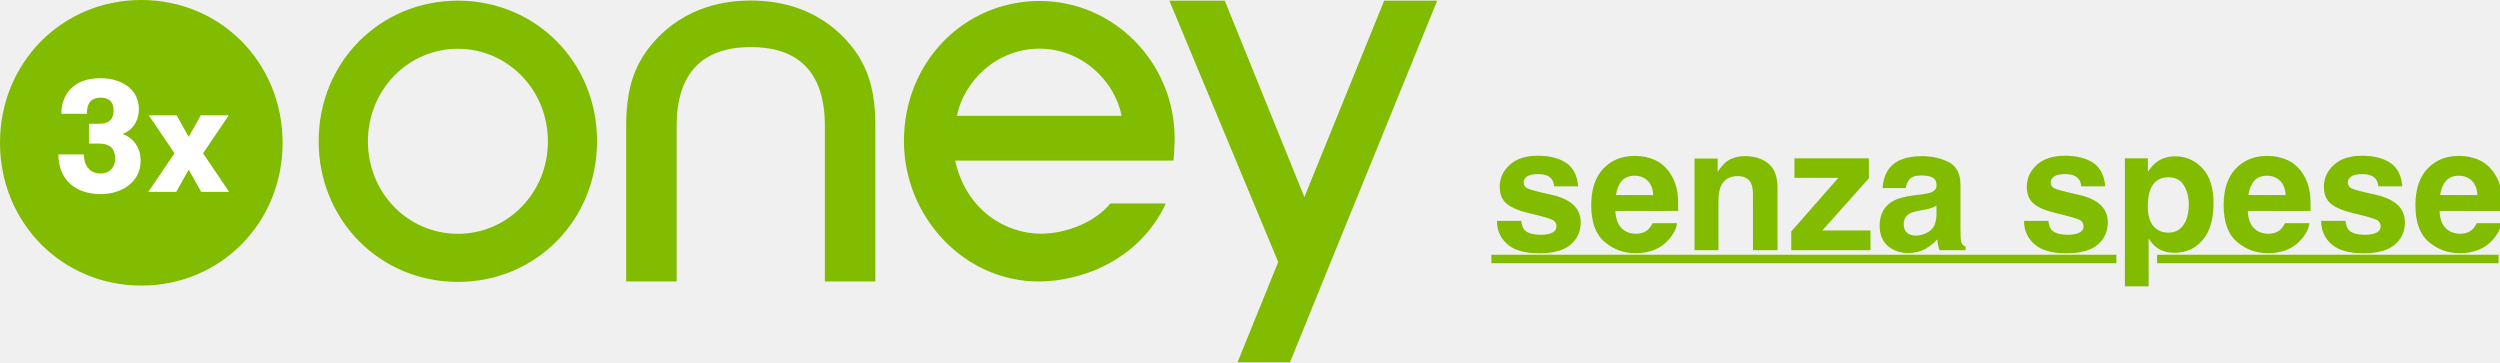
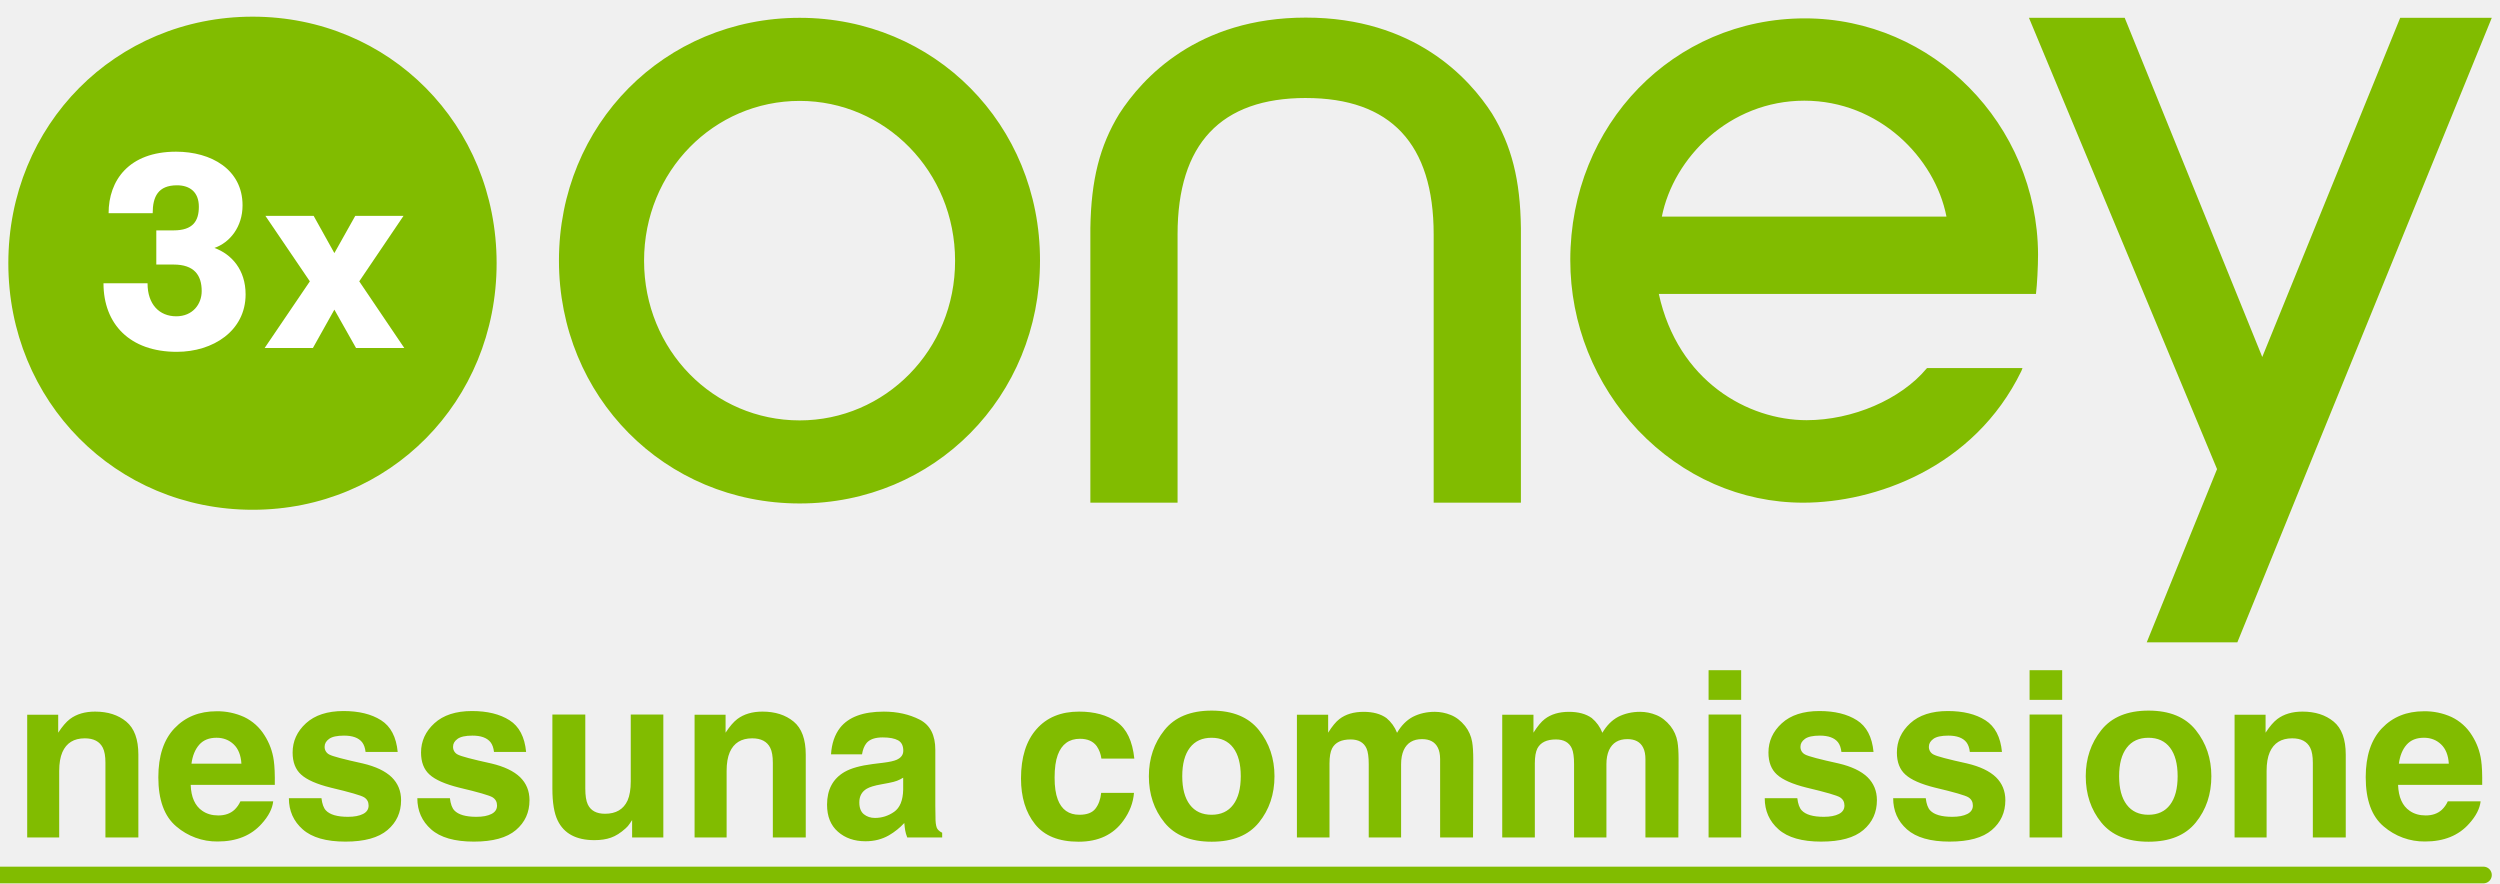
- <svg xmlns="http://www.w3.org/2000/svg" width="414" height="60">
-   <path style="stroke:none;fill-rule:nonzero;fill:#81bc00;fill-opacity:1" d="M75.836.11C62.89.11 52.77 10.327 52.77 23.386c0 13.058 10.14 23.297 23.066 23.297 12.91 0 23.035-10.239 23.035-23.297C98.891 10.328 88.746.109 75.836.109m0 38.61c-8.23 0-14.91-6.723-14.91-15.313s6.699-15.328 14.91-15.328c8.176 0 14.894 6.738 14.894 15.328.02 8.57-6.718 15.313-14.894 15.313M238 .109l-17.625 43.262-4.352 10.715L213.621 60h-8.687l6.738-16.613L193.645.109h9.175l13.184 32.528L229.223.109zM124.344 7.801c-8.137 0-12.29 4.398-12.29 13.078v25.734h-8.359v-26.34c.075-4.613.895-7.875 2.77-10.949C108.684 5.88 113.949.09 124.344.09c10.379 0 15.66 5.789 17.863 9.234 1.856 3.059 2.695 6.336 2.75 10.95v26.34h-8.36V20.878c0-8.68-4.113-13.078-12.253-13.078m34.12 11.375c1.114-5.621 6.466-11.117 13.657-11.117 7.176 0 12.527 5.496 13.621 11.117zm36.056 3.61C194.445 10.311 184.434.163 172.176.163c-12.598 0-22.485 10.184-22.485 23.188 0 6.097 2.329 11.886 6.5 16.32 4.262 4.469 9.868 6.941 15.825 6.941 6.808 0 16.367-3.297 20.902-12.62.09-.2.11-.294.11-.294h-9.141l-.055.055c-2.46 2.95-7.086 4.945-11.492 4.945-5.606 0-12.324-3.719-14.164-12.105h36.144c.11-.88.2-2.621.2-3.809M23.414 0C10.29 0 0 10.367 0 23.645c0 13.242 10.29 23.644 23.414 23.644 13.113 0 23.383-10.383 23.383-23.644C46.797 10.367 36.507 0 23.414 0" />
-   <path style="stroke:none;fill-rule:nonzero;fill:#fff;fill-opacity:1" d="M13.895 25.586c0 1.996 1.128 3.148 2.746 3.148 1.566 0 2.441-1.152 2.441-2.414 0-1.523-.71-2.547-2.695-2.547H14.73v-3.277h1.657c1.875 0 2.422-.918 2.422-2.273 0-1.391-.856-2.051-2.094-2.051-1.8 0-2.332 1.082-2.332 2.676H10.16c0-3.133 1.93-5.899 6.465-5.899 3.367 0 6.371 1.703 6.371 5.145 0 2.07-1.219 3.574-2.695 4.086 1.66.605 2.988 2.105 2.988 4.449 0 3.5-3.113 5.516-6.594 5.516-4.515 0-7.027-2.676-7.027-6.579h4.227zM28.898 25.383l-4.261-6.281h4.625l1.984 3.574 2.004-3.574h4.625l-4.246 6.28 4.316 6.395H33.32l-2.074-3.683-2.058 3.683h-4.625zm0 0" />
-   <path style="stroke:none;fill-rule:nonzero;fill:#81bc00;fill-opacity:1" d="M254.89 41.945c2.344 0 4.075-.476 5.196-1.43 1.117-.953 1.68-2.183 1.68-3.69 0-1.145-.391-2.098-1.172-2.86-.79-.754-1.977-1.317-3.555-1.688-2.371-.52-3.75-.89-4.14-1.101-.391-.207-.587-.535-.587-.992 0-.364.184-.68.551-.95.367-.27.98-.402 1.848-.402 1.05 0 1.793.27 2.23.809.23.297.375.703.43 1.214h3.977c-.18-1.863-.864-3.171-2.059-3.93-1.195-.757-2.738-1.136-4.637-1.136-1.996 0-3.547.504-4.648 1.516-1.102 1.008-1.652 2.215-1.652 3.617 0 1.191.355 2.105 1.062 2.734.703.645 1.918 1.18 3.637 1.606 2.387.566 3.77.968 4.14 1.199.372.234.559.574.559 1.02 0 .464-.23.812-.691 1.046-.461.23-1.082.348-1.86.348-1.332 0-2.242-.266-2.734-.793-.278-.3-.461-.8-.543-1.508h-4.031c0 1.563.57 2.848 1.71 3.856 1.137 1.011 2.903 1.515 5.29 1.515zm15.95-.015c2.344 0 4.164-.739 5.465-2.22.836-.929 1.304-1.843 1.41-2.745h-4.059c-.215.445-.46.793-.738 1.047-.512.465-1.176.695-1.996.695-.77 0-1.43-.191-1.977-.57-.902-.614-1.382-1.684-1.437-3.211h10.398c.02-1.309-.02-2.313-.125-3.012-.176-1.191-.562-2.238-1.156-3.14-.66-1.02-1.496-1.77-2.508-2.247-1.015-.472-2.152-.71-3.418-.71-2.129 0-3.86.703-5.191 2.109-1.336 1.402-2 3.422-2 6.054 0 2.81.738 4.836 2.215 6.083 1.48 1.246 3.183 1.867 5.117 1.867zm2.941-9.625h-6.176c.13-.985.45-1.766.954-2.344.507-.578 1.222-.863 2.14-.863.848 0 1.555.27 2.13.812.57.547.886 1.344.952 2.395zm10.79 9.125V33.2c0-.942.132-1.716.39-2.317.504-1.145 1.43-1.719 2.777-1.719 1.094 0 1.84.39 2.23 1.172.212.43.321 1.043.321 1.844v9.25h4.07V31.188c0-1.907-.5-3.27-1.5-4.094-1-.824-2.285-1.235-3.855-1.235-1.254 0-2.29.309-3.11.922-.453.344-.937.907-1.449 1.688V26.25h-3.832v15.18zm25.179 0v-3.266h-7.973l7.707-8.637v-3.304H297.16v3.234h7.266l-7.793 8.875v3.098zm6.273.472c1.079 0 2.043-.246 2.899-.738a8.183 8.183 0 0 0 1.898-1.52c.028.344.063.649.11.919.047.269.132.558.254.867h4.32v-.586a1.43 1.43 0 0 1-.586-.461c-.129-.188-.211-.54-.238-1.063a82.03 82.03 0 0 1-.028-1.758V30.59c0-1.832-.644-3.078-1.937-3.738-1.293-.66-2.77-.993-4.434-.993-2.554 0-4.36.668-5.41 2.008-.656.856-1.031 1.95-1.113 3.281h3.832c.094-.585.281-1.05.558-1.398.391-.465 1.055-.695 1.997-.695.835 0 1.468.117 1.902.355.43.238.648.668.648 1.29 0 .51-.285.89-.851 1.132-.317.137-.84.254-1.574.348l-1.356.168c-1.531.195-2.695.52-3.484.976-1.442.836-2.16 2.188-2.16 4.059 0 1.441.449 2.554 1.343 3.34.899.789 2.035 1.18 3.41 1.18zm1.172-2.886c-.539 0-.996-.153-1.375-.453-.375-.305-.562-.793-.562-1.473 0-.762.305-1.324.918-1.688.363-.215.965-.394 1.8-.543l.891-.168a6.685 6.685 0 0 0 1.055-.273c.254-.098.508-.227.758-.383v1.477c-.028 1.332-.403 2.246-1.121 2.75a4.039 4.039 0 0 1-2.364.754zm24.98 2.93c2.345 0 4.075-.477 5.196-1.43 1.121-.953 1.68-2.184 1.68-3.692 0-1.144-.39-2.097-1.172-2.86-.79-.753-1.973-1.316-3.555-1.687-2.37-.52-3.75-.89-4.14-1.101-.391-.207-.586-.535-.586-.992 0-.364.183-.68.55-.95.368-.27.985-.402 1.848-.402 1.05 0 1.793.27 2.23.809.235.297.376.703.434 1.214h3.973c-.176-1.863-.863-3.171-2.059-3.93-1.191-.757-2.738-1.136-4.633-1.136-2 0-3.55.504-4.652 1.516-1.098 1.008-1.648 2.215-1.648 3.617 0 1.191.351 2.105 1.058 2.734.707.645 1.918 1.18 3.637 1.606 2.39.566 3.77.968 4.14 1.199.372.234.56.574.56 1.02 0 .464-.231.812-.692 1.046-.457.23-1.078.348-1.86.348-1.328 0-2.238-.266-2.734-.793-.277-.3-.457-.8-.543-1.508h-4.027c0 1.563.57 2.848 1.707 3.856 1.136 1.011 2.902 1.515 5.289 1.515zm13.637 5.468v-7.926c.418.645.844 1.133 1.282 1.465.8.606 1.804.906 3.011.906 1.895 0 3.446-.699 4.649-2.105 1.203-1.402 1.808-3.445 1.808-6.125 0-2.54-.617-4.465-1.847-5.774-1.235-1.312-2.735-1.968-4.512-1.968-1.219 0-2.265.34-3.152 1.02-.48.378-.938.902-1.363 1.562v-2.246h-3.81v21.191zm3.247-8.887c-.762 0-1.422-.21-1.977-.629-.941-.714-1.41-1.957-1.41-3.722 0-1.117.14-2.04.418-2.766.539-1.367 1.531-2.05 2.969-2.05 1.199 0 2.066.453 2.601 1.355.535.902.8 1.937.8 3.11 0 1.425-.288 2.562-.87 3.417-.582.856-1.422 1.285-2.531 1.285zm16.507 3.403c2.344 0 4.164-.739 5.465-2.22.836-.929 1.305-1.843 1.41-2.745h-4.058c-.215.445-.461.793-.738 1.047-.512.465-1.176.695-1.997.695-.77 0-1.43-.191-1.976-.57-.902-.614-1.383-1.684-1.438-3.211h10.403c.015-1.309-.024-2.313-.13-3.012-.175-1.191-.562-2.238-1.155-3.14-.66-1.02-1.497-1.77-2.508-2.247-1.016-.472-2.153-.71-3.418-.71-2.125 0-3.86.703-5.192 2.109-1.332 1.402-2 3.422-2 6.054 0 2.81.739 4.836 2.215 6.083 1.48 1.246 3.184 1.867 5.117 1.867zm2.942-9.625h-6.176c.129-.985.45-1.766.957-2.344.504-.578 1.219-.863 2.137-.863.847 0 1.554.27 2.129.816.57.543.886 1.34.953 2.39zm12.867 9.64c2.344 0 4.074-.476 5.195-1.43 1.118-.953 1.68-2.183 1.68-3.69 0-1.145-.39-2.098-1.172-2.86-.789-.754-1.976-1.317-3.555-1.688-2.37-.52-3.75-.89-4.14-1.101-.39-.207-.586-.535-.586-.992 0-.364.183-.68.55-.95.368-.27.985-.402 1.848-.402 1.051 0 1.793.27 2.23.809.231.297.376.703.434 1.214h3.973c-.176-1.863-.863-3.171-2.059-3.93-1.191-.757-2.738-1.136-4.632-1.136-2 0-3.551.504-4.653 1.516-1.101 1.008-1.652 2.215-1.652 3.617 0 1.191.355 2.105 1.062 2.734.707.645 1.918 1.18 3.637 1.606 2.39.566 3.77.968 4.14 1.199.372.234.56.574.56 1.02 0 .464-.231.812-.692 1.046-.461.23-1.078.348-1.86.348-1.328 0-2.242-.266-2.734-.793-.277-.3-.457-.8-.543-1.508h-4.027c0 1.563.566 2.848 1.707 3.856 1.137 1.011 2.902 1.515 5.289 1.515zm15.95-.015c2.343 0 4.163-.739 5.464-2.22.836-.929 1.309-1.843 1.41-2.745h-4.058c-.215.445-.461.793-.739 1.047-.511.465-1.175.695-1.992.695-.773 0-1.433-.191-1.98-.57-.903-.614-1.383-1.684-1.438-3.211h10.403c.015-1.309-.024-2.313-.125-3.012-.18-1.191-.563-2.238-1.16-3.14-.66-1.02-1.497-1.77-2.508-2.247-1.012-.472-2.153-.71-3.418-.71-2.125 0-3.86.703-5.192 2.109-1.332 1.402-2 3.422-2 6.054 0 2.81.738 4.836 2.215 6.083 1.48 1.246 3.184 1.867 5.117 1.867zm2.94-9.625h-6.175c.129-.985.45-1.766.957-2.344.504-.578 1.219-.863 2.137-.863.847 0 1.554.27 2.128.812.57.547.891 1.344.954 2.395zm0 0" />
-   <path style="stroke:none;fill-rule:nonzero;fill:#81bc00;fill-opacity:1" d="M350.473 43.59v-1.406h-103.5v1.406zm6.746-1.406v1.406h56.543v-1.406zm0 0" />
+ <svg xmlns="http://www.w3.org/2000/svg" width="150" height="53">
+   <path id="logo" fill="#81BC00" d="M47.98 1.069c-8.105 0-14.443 6.394-14.443 14.564s6.35 14.575 14.443 14.575c8.083 0 14.42-6.405 14.42-14.575.012-8.17-6.337-14.564-14.42-14.564m0 24.155c-5.153 0-9.336-4.206-9.336-9.58s4.195-9.59 9.336-9.59c5.119 0 9.325 4.216 9.325 9.59.012 5.363-4.206 9.58-9.325 9.58M149.507 1.069l-11.035 27.065-2.725 6.704-1.505 3.7h-5.437l4.218-10.392-11.286-27.077h5.745l8.254 20.35 8.276-20.35h5.495zM78.349 5.88c-5.096 0-7.695 2.75-7.695 8.182v16.1h-5.232V13.684c.045-2.888.558-4.927 1.733-6.853 1.39-2.154 4.685-5.775 11.194-5.775 6.498 0 9.804 3.621 11.183 5.775 1.163 1.914 1.688 3.965 1.722 6.853v16.477H86.02v-16.1c0-5.43-2.576-8.18-7.672-8.18m21.363 7.115c.696-3.518 4.047-6.955 8.55-6.955 4.492 0 7.843 3.437 8.527 6.955H99.712zm22.572 2.258c-.046-7.804-6.316-14.152-13.988-14.152-7.888 0-14.078 6.371-14.078 14.507 0 3.816 1.459 7.437 4.07 10.21 2.667 2.795 6.178 4.342 9.906 4.342 4.263 0 10.248-2.062 13.087-7.895.057-.126.068-.183.068-.183h-5.723l-.034.034c-1.539 1.845-4.434 3.094-7.193 3.094-3.511 0-7.718-2.326-8.869-7.574h22.629c.068-.55.125-1.639.125-2.383M15.16 1C6.94 1 .5 7.486.5 15.793c0 8.285 6.44 14.793 14.66 14.793 8.208 0 14.637-6.497 14.637-14.793C29.797 7.486 23.357 1 15.16 1" />
+   <path fill="#FFF" d="M24.257 20.88h-2.895l-1.3-2.302-1.288 2.303h-2.896l2.713-4-2.667-3.93h2.895l1.243 2.235 1.254-2.235h2.896l-2.657 3.93z" />
+   <path fill="#FFF" d="M8.853 17.008c0 1.249.707 1.97 1.721 1.97.98 0 1.528-.721 1.528-1.512 0-.95-.445-1.593-1.687-1.593H9.378v-2.05h1.037c1.174 0 1.516-.574 1.516-1.422 0-.87-.536-1.283-1.31-1.283-1.13 0-1.46.676-1.46 1.673H6.516c0-1.96 1.209-3.69 4.047-3.69 2.11 0 3.99 1.066 3.99 3.22 0 1.295-.764 2.235-1.687 2.555 1.037.379 1.87 1.318 1.87 2.785 0 2.189-1.95 3.449-4.127 3.449-2.827 0-4.4-1.673-4.4-4.114h2.644v.012z" />
+   <path id="text" fill="#81BC00" d="M3.552 50.246v-3.991c0-.456.064-.83.19-1.123.243-.555.692-.832 1.346-.832.532 0 .893.189 1.083.568.103.207.155.505.155.893v4.485h1.976v-4.965c0-.925-.243-1.587-.728-1.986-.484-.4-1.108-.599-1.87-.599-.609 0-1.112.149-1.509.447-.22.167-.455.44-.703.818v-1.075h-1.86v7.36h1.92zm9.506.244c1.136 0 2.02-.359 2.652-1.076.406-.45.633-.895.683-1.333h-1.969a1.607 1.607 0 0 1-.358.508c-.248.225-.57.338-.968.338-.374 0-.694-.092-.96-.277-.438-.298-.67-.817-.697-1.556h5.047c.009-.636-.012-1.123-.061-1.462a3.716 3.716 0 0 0-.562-1.522 2.904 2.904 0 0 0-1.217-1.09 3.865 3.865 0 0 0-1.658-.344c-1.033 0-1.873.34-2.52 1.021-.647.681-.97 1.66-.97 2.937 0 1.362.358 2.345 1.075 2.95a3.74 3.74 0 0 0 2.483.906zm1.427-4.668h-2.997c.063-.478.218-.857.464-1.137.245-.28.592-.42 1.038-.42.41 0 .754.133 1.032.397.277.263.432.65.463 1.16zm6.244 4.675c1.137 0 1.977-.232 2.52-.694.544-.462.816-1.059.816-1.79 0-.554-.19-1.016-.569-1.386-.383-.366-.958-.638-1.725-.819-1.15-.252-1.82-.43-2.009-.534a.503.503 0 0 1-.284-.48c0-.176.089-.33.267-.46.178-.131.477-.197.897-.197.51 0 .87.131 1.082.393.113.144.183.34.21.588h1.928c-.086-.902-.419-1.537-.998-1.904-.58-.368-1.33-.552-2.25-.552-.97 0-1.721.245-2.256.734-.534.49-.801 1.075-.801 1.756 0 .577.171 1.02.514 1.326.343.311.931.57 1.765.778 1.16.275 1.83.469 2.01.582.18.113.27.277.27.494 0 .225-.111.394-.335.507-.223.113-.524.17-.903.17-.645 0-1.087-.13-1.326-.386-.135-.145-.223-.388-.264-.731h-1.955c0 .758.277 1.381.83 1.87.552.49 1.407.735 2.566.735zm7.706 0c1.137 0 1.977-.232 2.52-.694.544-.462.815-1.059.815-1.79 0-.554-.189-1.016-.568-1.386-.383-.366-.958-.638-1.725-.819-1.15-.252-1.82-.43-2.01-.534a.503.503 0 0 1-.283-.48c0-.176.089-.33.267-.46.178-.131.477-.197.896-.197.51 0 .87.131 1.083.393.112.144.182.34.21.588h1.927c-.085-.902-.418-1.537-.997-1.904-.58-.368-1.33-.552-2.25-.552-.97 0-1.722.245-2.256.734-.535.49-.802 1.075-.802 1.756 0 .577.172 1.02.514 1.326.343.311.932.57 1.766.778 1.16.275 1.829.469 2.01.582.18.113.27.277.27.494 0 .225-.112.394-.335.507-.223.113-.524.17-.903.17-.645 0-1.087-.13-1.326-.386-.135-.145-.223-.388-.264-.731H25.04c0 .758.276 1.381.829 1.87.552.49 1.408.735 2.567.735zm7.232-.088c.379 0 .71-.05.991-.15.282-.098.574-.283.876-.554.1-.086.185-.185.257-.298.073-.112.118-.18.136-.203v1.042H39.8v-7.374h-1.955v4.012c0 .473-.064.855-.19 1.143-.243.532-.694.799-1.353.799-.514 0-.86-.188-1.035-.562-.1-.212-.149-.528-.149-.947v-4.445h-1.975v4.445c0 .843.106 1.481.318 1.914.379.785 1.114 1.178 2.205 1.178zm7.93-.163v-3.991c0-.456.062-.83.189-1.123.243-.555.692-.832 1.346-.832.532 0 .893.189 1.082.568.104.207.156.505.156.893v4.485h1.975v-4.965c0-.925-.242-1.587-.727-1.986-.485-.4-1.108-.599-1.87-.599-.61 0-1.112.149-1.51.447-.22.167-.455.44-.703.818v-1.075h-1.86v7.36h1.921zm8.334.23c.523 0 .992-.12 1.407-.358.347-.203.654-.45.92-.738.014.167.032.316.054.447.023.13.063.27.122.42h2.097v-.285a.691.691 0 0 1-.284-.223c-.063-.09-.101-.262-.115-.514a32.297 32.297 0 0 1-.013-.853V44.99c0-.889-.314-1.493-.94-1.813-.628-.32-1.345-.48-2.152-.48-1.24 0-2.115.324-2.625.973-.32.415-.5.945-.541 1.59h1.86c.045-.284.135-.51.27-.676.19-.226.513-.339.968-.339.406 0 .714.058.924.173.21.115.314.324.314.626 0 .248-.137.43-.412.548-.154.067-.409.124-.765.169l-.656.081c-.744.095-1.308.253-1.691.474-.7.406-1.05 1.062-1.05 1.968 0 .7.219 1.24.654 1.62.435.382.986.572 1.654.572zm.568-1.4c-.261 0-.484-.073-.666-.22-.183-.147-.274-.385-.274-.714 0-.37.149-.642.446-.818.176-.104.467-.192.873-.264l.433-.081c.216-.041.387-.085.51-.132.125-.048.248-.11.37-.186v.717c-.014.645-.196 1.089-.545 1.333-.35.243-.732.365-1.147.365zm12.218 1.427c1.186 0 2.082-.421 2.686-1.265.379-.523.59-1.078.636-1.664H66.07c-.04.388-.155.704-.345.947-.19.244-.51.365-.96.365-.636 0-1.07-.306-1.3-.92-.126-.329-.189-.764-.189-1.305 0-.569.063-1.024.19-1.367.239-.645.683-.967 1.332-.967.456 0 .792.148 1.008.446.15.221.242.47.278.744h1.975c-.108-1.05-.456-1.783-1.045-2.198-.589-.415-1.345-.623-2.27-.623-1.087 0-1.94.352-2.557 1.056-.618.703-.927 1.689-.927 2.956 0 1.123.28 2.036.84 2.74.558.704 1.431 1.055 2.617 1.055zm7.983 0c1.268 0 2.212-.384 2.835-1.153.622-.77.934-1.695.934-2.777 0-1.065-.312-1.987-.934-2.767-.623-.78-1.567-1.17-2.835-1.17-1.267 0-2.212.39-2.834 1.17-.623.78-.934 1.702-.934 2.767 0 1.082.311 2.008.934 2.777.622.769 1.567 1.153 2.834 1.153zm-.007-1.617c-.563 0-.997-.2-1.302-.602-.304-.401-.456-.972-.456-1.711 0-.74.152-1.31.456-1.709.305-.399.739-.598 1.302-.598.564 0 .997.2 1.3.598.302.4.453.969.453 1.709 0 .74-.151 1.31-.454 1.711-.302.402-.735.602-1.299.602zm7.077 1.36v-4.438c0-.401.052-.703.156-.906.189-.357.559-.535 1.11-.535.473 0 .79.178.953.535.09.198.135.516.135.954v4.39h1.942v-4.39c0-.33.052-.612.155-.846.203-.442.571-.663 1.103-.663.46 0 .776.171.947.514.09.18.136.41.136.69v4.695h1.975l.014-4.648c0-.478-.023-.84-.068-1.089a2.118 2.118 0 0 0-.42-.947c-.257-.316-.543-.537-.859-.663a2.567 2.567 0 0 0-.96-.19c-.487 0-.93.102-1.326.305-.375.203-.688.521-.94.954a2.164 2.164 0 0 0-.637-.886c-.347-.248-.802-.372-1.366-.372-.596 0-1.08.144-1.455.433-.212.162-.437.435-.676.818v-1.075h-1.874v7.36h1.955zm12.32 0v-4.438c0-.401.051-.703.155-.906.19-.357.56-.535 1.11-.535.473 0 .791.178.954.535.09.198.135.516.135.954v4.39h1.941v-4.39c0-.33.052-.612.156-.846.203-.442.57-.663 1.103-.663.46 0 .776.171.947.514.09.18.135.41.135.69v4.695h1.976l.013-4.648c0-.478-.022-.84-.067-1.089a2.118 2.118 0 0 0-.42-.947c-.257-.316-.543-.537-.86-.663a2.567 2.567 0 0 0-.96-.19c-.487 0-.929.102-1.326.305-.374.203-.688.521-.94.954a2.164 2.164 0 0 0-.636-.886c-.347-.248-.803-.372-1.367-.372-.595 0-1.08.144-1.454.433-.212.162-.438.435-.677.818v-1.075h-1.874v7.36h1.955zm12.38-8.253v-1.78h-1.955v1.78h1.955zm0 8.253v-7.374h-1.955v7.374h1.955zm4.81.25c1.137 0 1.977-.23 2.52-.693.544-.462.815-1.059.815-1.79 0-.554-.19-1.016-.568-1.386-.383-.366-.958-.638-1.725-.819-1.15-.252-1.82-.43-2.01-.534a.503.503 0 0 1-.284-.48c0-.176.09-.33.268-.46.178-.131.477-.197.896-.197.51 0 .87.131 1.083.393.112.144.182.34.21.588h1.927c-.085-.902-.418-1.537-.998-1.904-.58-.368-1.329-.552-2.249-.552-.97 0-1.722.245-2.256.734-.535.49-.802 1.075-.802 1.756 0 .577.172 1.02.514 1.326.343.311.932.57 1.766.778 1.16.275 1.829.469 2.01.582.18.113.27.277.27.494 0 .225-.112.394-.335.507-.223.113-.524.17-.903.17-.645 0-1.087-.13-1.326-.386-.135-.145-.223-.388-.264-.731h-1.955c0 .758.276 1.381.829 1.87.552.49 1.408.735 2.567.735zm7.706 0c1.136 0 1.976-.23 2.52-.693.543-.462.815-1.059.815-1.79 0-.554-.19-1.016-.568-1.386-.384-.366-.959-.638-1.725-.819-1.15-.252-1.82-.43-2.01-.534a.503.503 0 0 1-.284-.48c0-.176.09-.33.267-.46.178-.131.477-.197.897-.197.51 0 .87.131 1.082.393.113.144.183.34.21.588h1.928c-.086-.902-.418-1.537-.998-1.904-.58-.368-1.33-.552-2.25-.552-.969 0-1.721.245-2.256.734-.534.49-.801 1.075-.801 1.756 0 .577.171 1.02.514 1.326.343.311.931.57 1.766.778 1.159.275 1.829.469 2.009.582.18.113.27.277.27.494 0 .225-.111.394-.334.507-.224.113-.525.17-.903.17-.645 0-1.087-.13-1.326-.386-.136-.145-.224-.388-.264-.731h-1.955c0 .758.276 1.381.828 1.87.553.49 1.409.735 2.568.735zm6.745-8.503v-1.78h-1.956v1.78h1.956zm0 8.253v-7.374h-1.956v7.374h1.956zm5.182.257c1.267 0 2.212-.384 2.834-1.153.623-.77.934-1.695.934-2.777 0-1.065-.311-1.987-.934-2.767-.622-.78-1.567-1.17-2.834-1.17-1.268 0-2.212.39-2.835 1.17-.622.78-.933 1.702-.933 2.767 0 1.082.31 2.008.933 2.777.623.769 1.567 1.153 2.835 1.153zm-.007-1.617c-.564 0-.998-.2-1.302-.602-.305-.401-.457-.972-.457-1.711 0-.74.152-1.31.457-1.709.304-.399.738-.598 1.302-.598.564 0 .997.2 1.299.598.302.4.453.969.453 1.709 0 .74-.15 1.31-.453 1.711-.302.402-.735.602-1.299.602zm7.09 1.36v-3.991c0-.456.063-.83.19-1.123.243-.555.692-.832 1.346-.832.532 0 .893.189 1.082.568.104.207.156.505.156.893v4.485h1.975v-4.965c0-.925-.242-1.587-.727-1.986-.485-.4-1.108-.599-1.87-.599-.61 0-1.112.149-1.51.447-.22.167-.455.44-.703.818v-1.075h-1.86v7.36h1.921zm9.505.244c1.137 0 2.02-.359 2.652-1.076.406-.45.634-.895.684-1.333h-1.97a1.607 1.607 0 0 1-.358.508c-.248.225-.57.338-.967.338-.374 0-.695-.092-.96-.277-.438-.298-.67-.817-.698-1.556h5.047c.01-.636-.011-1.123-.06-1.462a3.716 3.716 0 0 0-.562-1.522 2.904 2.904 0 0 0-1.218-1.09 3.865 3.865 0 0 0-1.657-.344c-1.033 0-1.873.34-2.52 1.021-.648.681-.971 1.66-.971 2.937 0 1.362.358 2.345 1.075 2.95a3.74 3.74 0 0 0 2.483.906zm1.428-4.668h-2.997c.063-.478.217-.857.463-1.137.246-.28.592-.42 1.039-.42.41 0 .754.133 1.031.397.278.263.432.65.464 1.16z" />
+   <path id="underline" stroke="#81BC00" stroke-linecap="round" d="M0 52.5h149.007" />
</svg>
